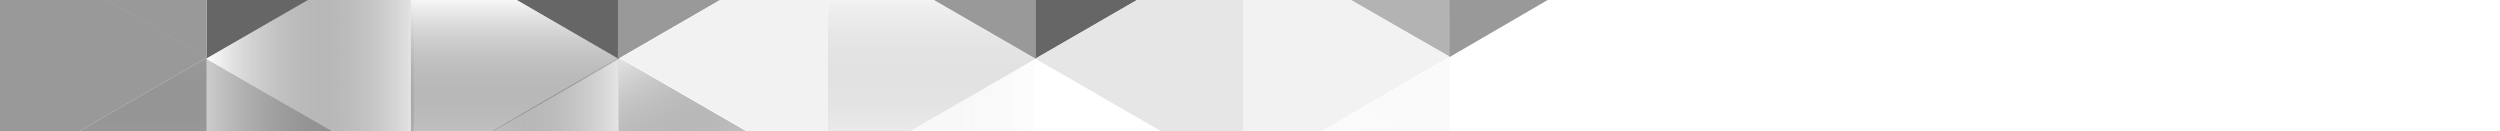
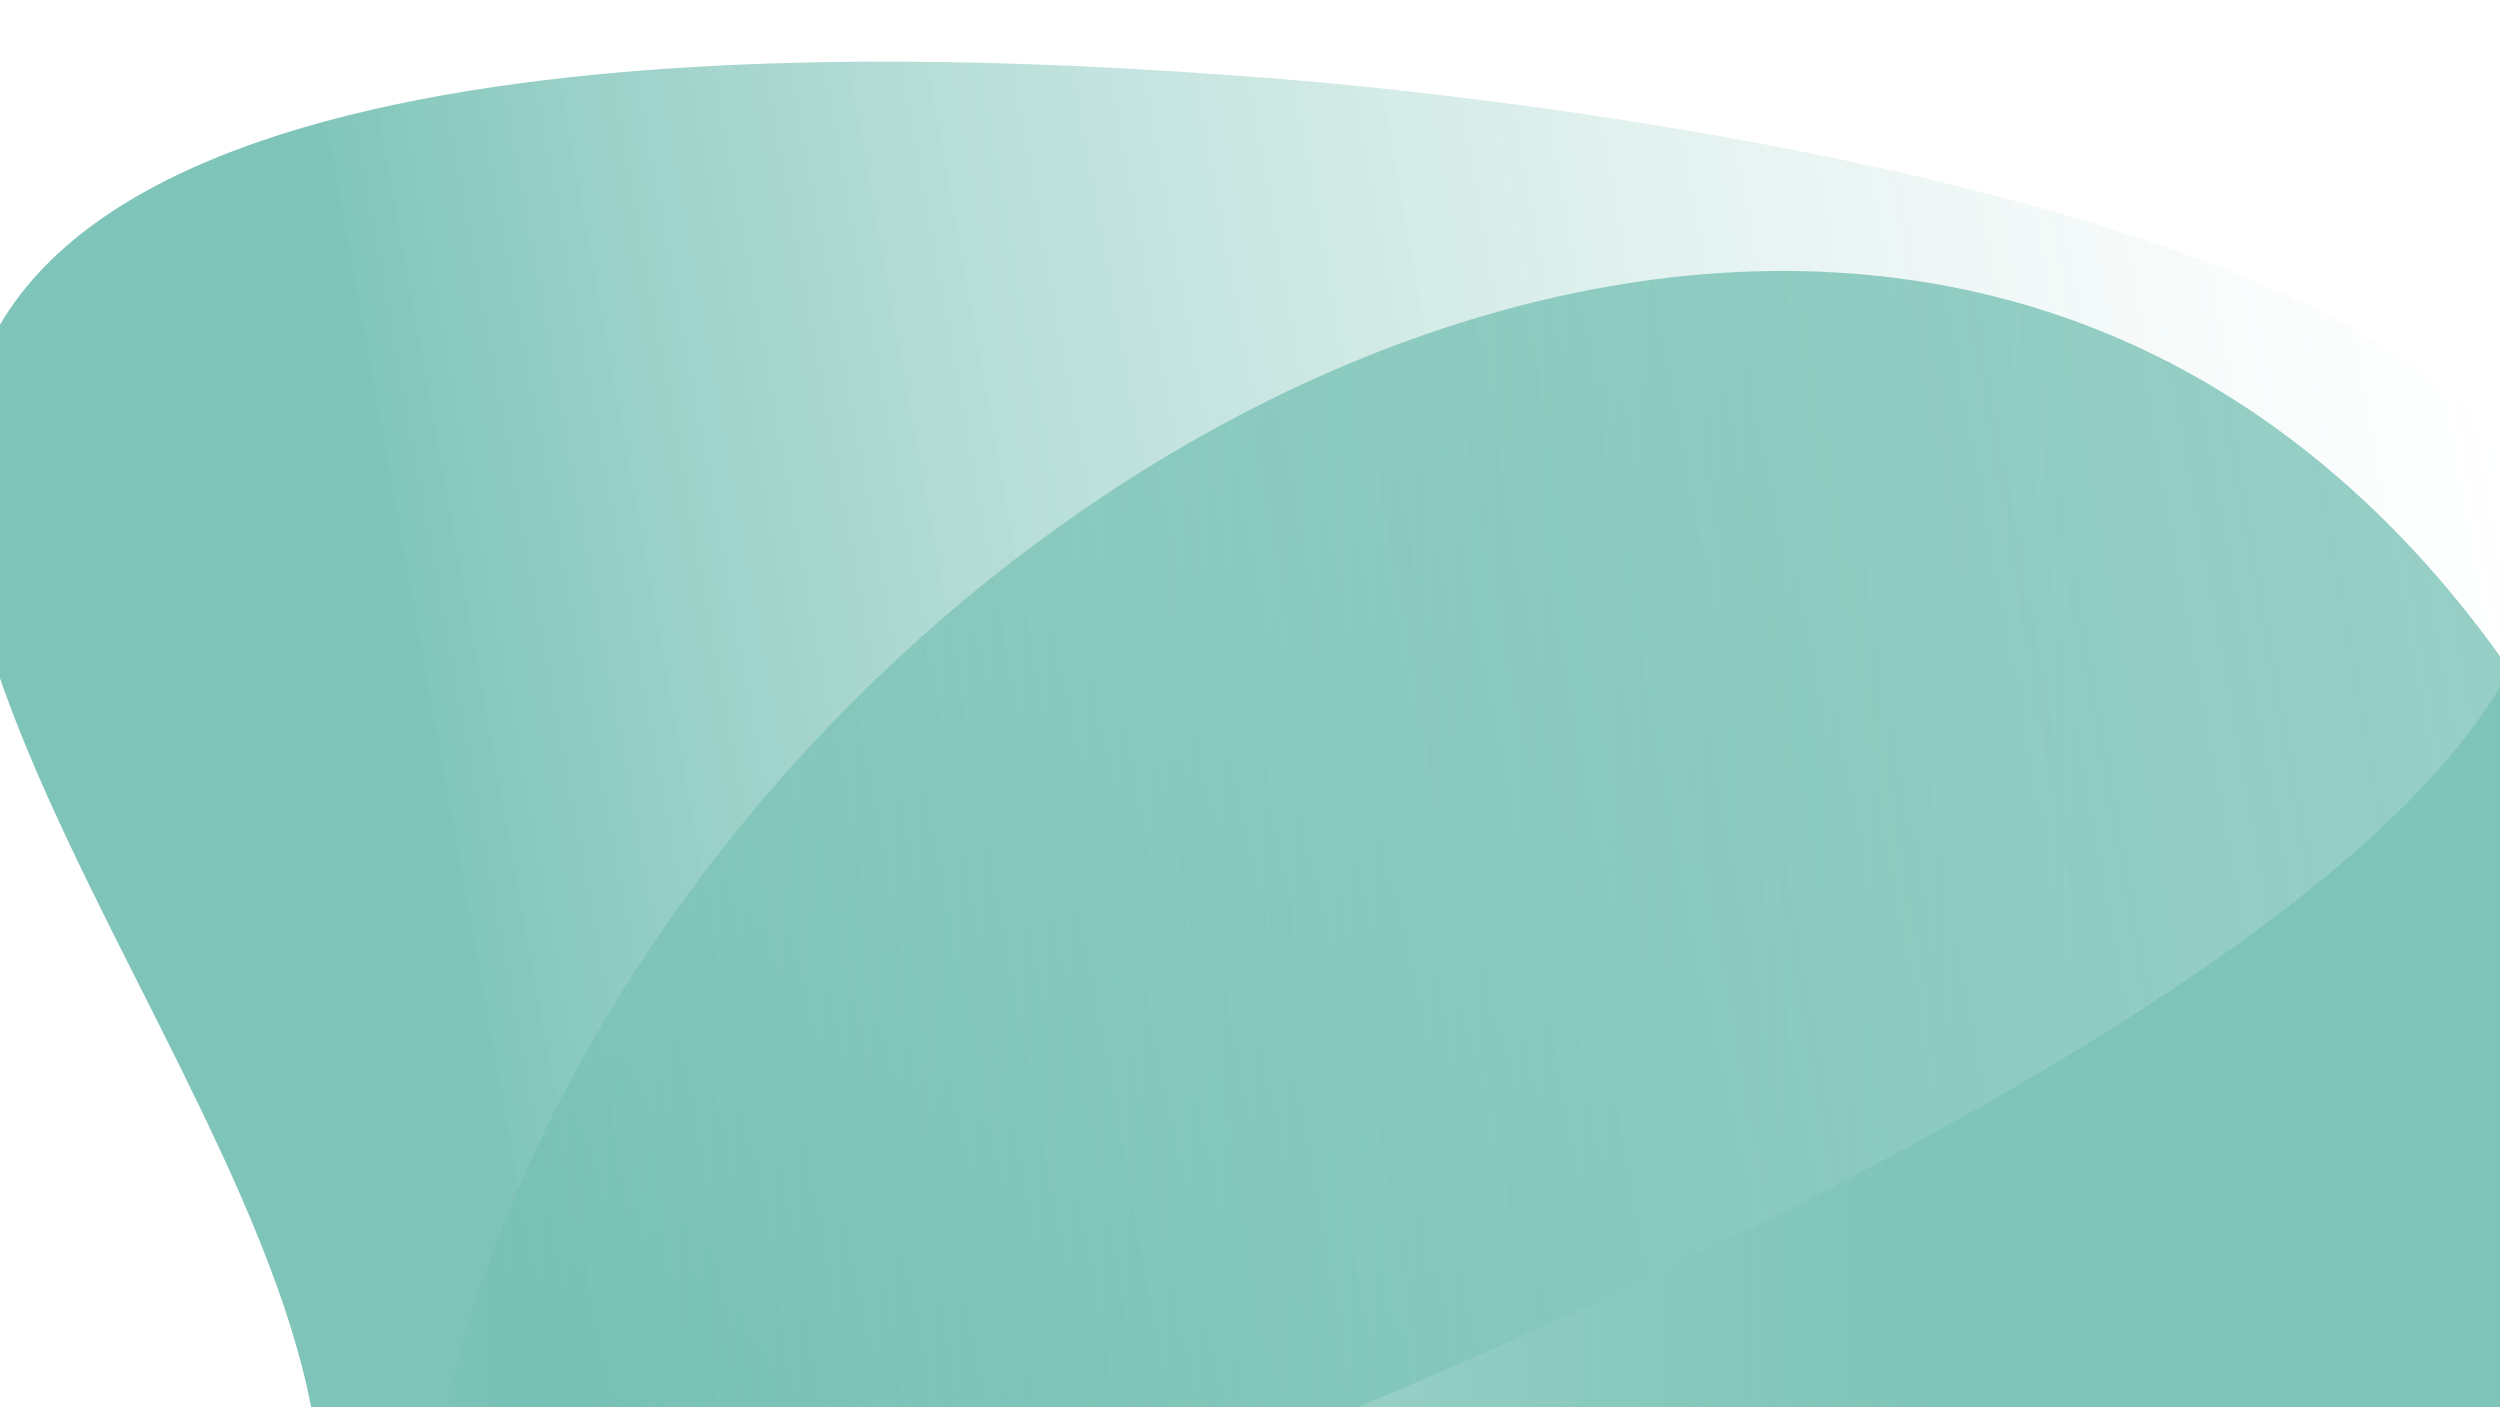
- <svg xmlns="http://www.w3.org/2000/svg" xmlns:xlink="http://www.w3.org/1999/xlink" id="Layer_1" data-name="Layer 1" viewBox="0 0 1920 100">
+ <svg xmlns="http://www.w3.org/2000/svg" id="Layer_1" data-name="Layer 1" viewBox="0 0 1920 1080">
  <defs>
-     <style>.cls-1{fill:url(#linear-gradient);}.cls-2{fill:url(#linear-gradient-2);}.cls-3{fill:#999;}.cls-4{fill:#666;}.cls-5{fill:url(#linear-gradient-3);}.cls-6{fill:url(#linear-gradient-4);}.cls-7{fill:url(#linear-gradient-5);}.cls-8{fill:none;}.cls-9{fill:url(#linear-gradient-6);}.cls-10{fill:url(#linear-gradient-7);}.cls-11{fill:#b3b3b3;}.cls-12{fill:#f2f2f2;}.cls-13{fill:#e6e6e6;}.cls-14{fill:url(#linear-gradient-8);}.cls-15{fill:url(#linear-gradient-9);}</style>
-     <linearGradient id="linear-gradient" x1="79.25" y1="1028.16" x2="79.25" y2="843.96" gradientTransform="matrix(1, 0, 0, -1, 0, 1072.26)" gradientUnits="userSpaceOnUse">
-       <stop offset="0" stop-opacity="0.4" />
-       <stop offset="1" stop-color="#fff" />
+     <style>.cls-1{opacity:0.5;}.cls-2{fill:url(#linear-gradient);}.cls-3{fill:url(#linear-gradient-2);}</style>
+     <linearGradient id="linear-gradient" x1="314.1" y1="1247.67" x2="2118.15" y2="1247.67" gradientUnits="userSpaceOnUse">
+       <stop offset="0" stop-color="#fff" />
+       <stop offset="0.71" stop-color="#008a73" stop-opacity="0.5" />
    </linearGradient>
-     <linearGradient id="linear-gradient-2" x1="158.6" y1="935.06" x2="318.1" y2="935.06" gradientTransform="matrix(1, 0, 0, -1, 0, 1072.26)" gradientUnits="userSpaceOnUse">
-       <stop offset="0" stop-color="#ccc" />
-       <stop offset="1" stop-opacity="0.4" />
+     <linearGradient id="linear-gradient-2" x1="-10.56" y1="948.82" x2="1934.64" y2="948.82" gradientTransform="translate(2106.28 1345.64) rotate(169.78)" gradientUnits="userSpaceOnUse">
+       <stop offset="0" stop-color="#fff" stop-opacity="0.18" />
+       <stop offset="0.84" stop-color="#008a73" stop-opacity="0.5" />
    </linearGradient>
-     <linearGradient id="linear-gradient-3" x1="158.3" y1="1005.91" x2="317.8" y2="1005.91" gradientTransform="matrix(1, 0, 0, -1, 0, 1072.26)" gradientUnits="userSpaceOnUse">
-       <stop offset="0" stop-color="#fff" />
-       <stop offset="1" stop-opacity="0.1" />
-     </linearGradient>
-     <linearGradient id="linear-gradient-4" x1="395.35" y1="1076.96" x2="395.35" y2="934.96" xlink:href="#linear-gradient-3" />
-     <linearGradient id="linear-gradient-5" x1="635.5" y1="935.06" x2="795" y2="935.06" gradientTransform="matrix(1, 0, 0, -1, 0, 1072.26)" gradientUnits="userSpaceOnUse">
-       <stop offset="0" stop-color="#fff" />
-       <stop offset="1" stop-color="#e6e6e6" stop-opacity="0.1" />
-     </linearGradient>
-     <linearGradient id="linear-gradient-6" x1="715.35" y1="934.96" x2="715.35" y2="1076.96" gradientTransform="matrix(1, 0, 0, -1, 0, 1072.26)" gradientUnits="userSpaceOnUse">
-       <stop offset="0" stop-color="#fff" />
-       <stop offset="0.96" stop-color="#999" stop-opacity="0.13" />
-       <stop offset="1" stop-color="#e6e6e6" stop-opacity="0.1" />
-     </linearGradient>
-     <linearGradient id="linear-gradient-7" x1="1113.31" y1="1028.06" x2="1033.55" y2="889.91" gradientTransform="matrix(1, 0, 0, -1, 0, 1072.26)" gradientUnits="userSpaceOnUse">
-       <stop offset="0" stop-color="#f2f2f2" stop-opacity="0.4" />
-       <stop offset="1" stop-color="#fff" />
-     </linearGradient>
-     <linearGradient id="linear-gradient-8" x1="554.85" y1="889.91" x2="475.09" y2="1028.05" xlink:href="#linear-gradient-3" />
-     <linearGradient id="linear-gradient-9" x1="315.8" y1="935.86" x2="475.3" y2="935.86" xlink:href="#linear-gradient-3" />
  </defs>
-   <polygon class="cls-1" points="-0.5 136.2 159 228.3 159 44.1 -0.5 136.2" />
-   <polygon class="cls-2" points="158.6 45.1 158.6 229.3 318.1 137.2 158.6 45.1" />
-   <path class="cls-3" d="M75.1-4.3H71.2v.1h-5v-.1H32.7c0,.1.1.1.1.2h-5a.1.1,0,0,0-.1-.1H19.9v.1h-5v-.1H13.7a19.42,19.42,0,0,1-2.4.2h-3a14.81,14.81,0,0,0-1.9-.3,1.45,1.45,0,0,1-.7-.2H-.4V136.2L159.1,44.1Z" />
-   <polyline class="cls-4" points="158.6 -4.4 158.6 45.1 244.3 -4.4" />
-   <polyline class="cls-5" points="244.2 -4.5 158.3 45.1 317.8 137.2 317.8 -4.4" />
-   <path class="cls-3" d="M75.6-4.4h0a.6.6,0,0,1-.4.1h-.6l84,48.5V-4.4Z" />
-   <polyline class="cls-4" points="388.7 -4.5 475 45.3 475 -4.7" />
-   <polyline class="cls-6" points="315.6 -4.5 315.6 137.3 475.1 45.2 388.8 -4.7" />
-   <polyline class="cls-3" points="474.6 -4.7 474.6 45.3 560.4 -4.2" />
-   <polygon class="cls-7" points="635.5 137.2 795 229.3 795 45.1 635.5 137.2" />
-   <polygon class="cls-8" points="794.6 45.1 794.6 229.3 954.1 137.2 794.6 45.1" />
-   <polyline class="cls-9" points="635.6 -4.7 635.6 137.3 795.1 45.2 709 -4.5" />
-   <polygon class="cls-8" points="1113.1 44.1 1113.1 228.3 1272.6 136.2 1113.1 44.1" />
-   <polygon class="cls-10" points="1113.3 44.2 953.8 136.3 1113.3 228.4 1113.3 44.2" />
-   <polygon class="cls-8" points="1113.1 44.3 1272.6 136.4 1272.6 -47.8 1113.1 44.3" />
-   <polyline class="cls-11" points="1032.8 -2.4 1113.3 43.7 1113.1 -4.7" />
-   <polyline class="cls-12" points="953.8 -4.7 954.2 136 1113.4 43.5 1029 -5" />
-   <polyline class="cls-3" points="1113 -4.7 1113.1 43.9 1194.3 -3.3" />
-   <polyline class="cls-4" points="795.1 -4.7 795.1 45.2 881.2 -4.5" />
-   <polyline class="cls-13" points="881.2 -4.7 795.1 45 954.6 137.1 954.6 -4.7" />
-   <polyline class="cls-3" points="709.1 -4.7 795.3 45.1 795.3 -4.7" />
-   <polygon class="cls-14" points="475.1 44.2 475.1 228.4 634.6 136.3 475.1 44.2" />
-   <polygon class="cls-15" points="475.3 44.3 315.8 136.4 475.3 228.5 475.3 44.3" />
-   <polyline class="cls-12" points="561.1 -4.7 476.1 44.4 635.6 136.5 635.6 -4.7" />
-   <polygon class="cls-8" points="1919.4 196.3 1919.4 12.1 1759.9 104.2 1919.4 196.3" />
+   <path class="cls-2" d="M330,1136.08C436.7,544.57,1105.06,59.91,1602.66,250c385.86,147.4,565.06,660.82,503.66,1062.8C2018,1891.18,1404.2,2418.08,892.82,2258.28,475,2127.71,250.33,1577.75,330,1136.08Z" />
+   <path class="cls-3" d="M164.89,1340.2C208.73,1426.45,1997.83,815.13,1949,414.62c-29.72-243.87-732-336.53-978.89-355C794.35,46.49,104.75-5.07-12.8,274.83c-117.67,280.19,400.72,743,220.43,1007.29C183.2,1317.93,159.68,1330,164.89,1340.2Z" />
</svg>
